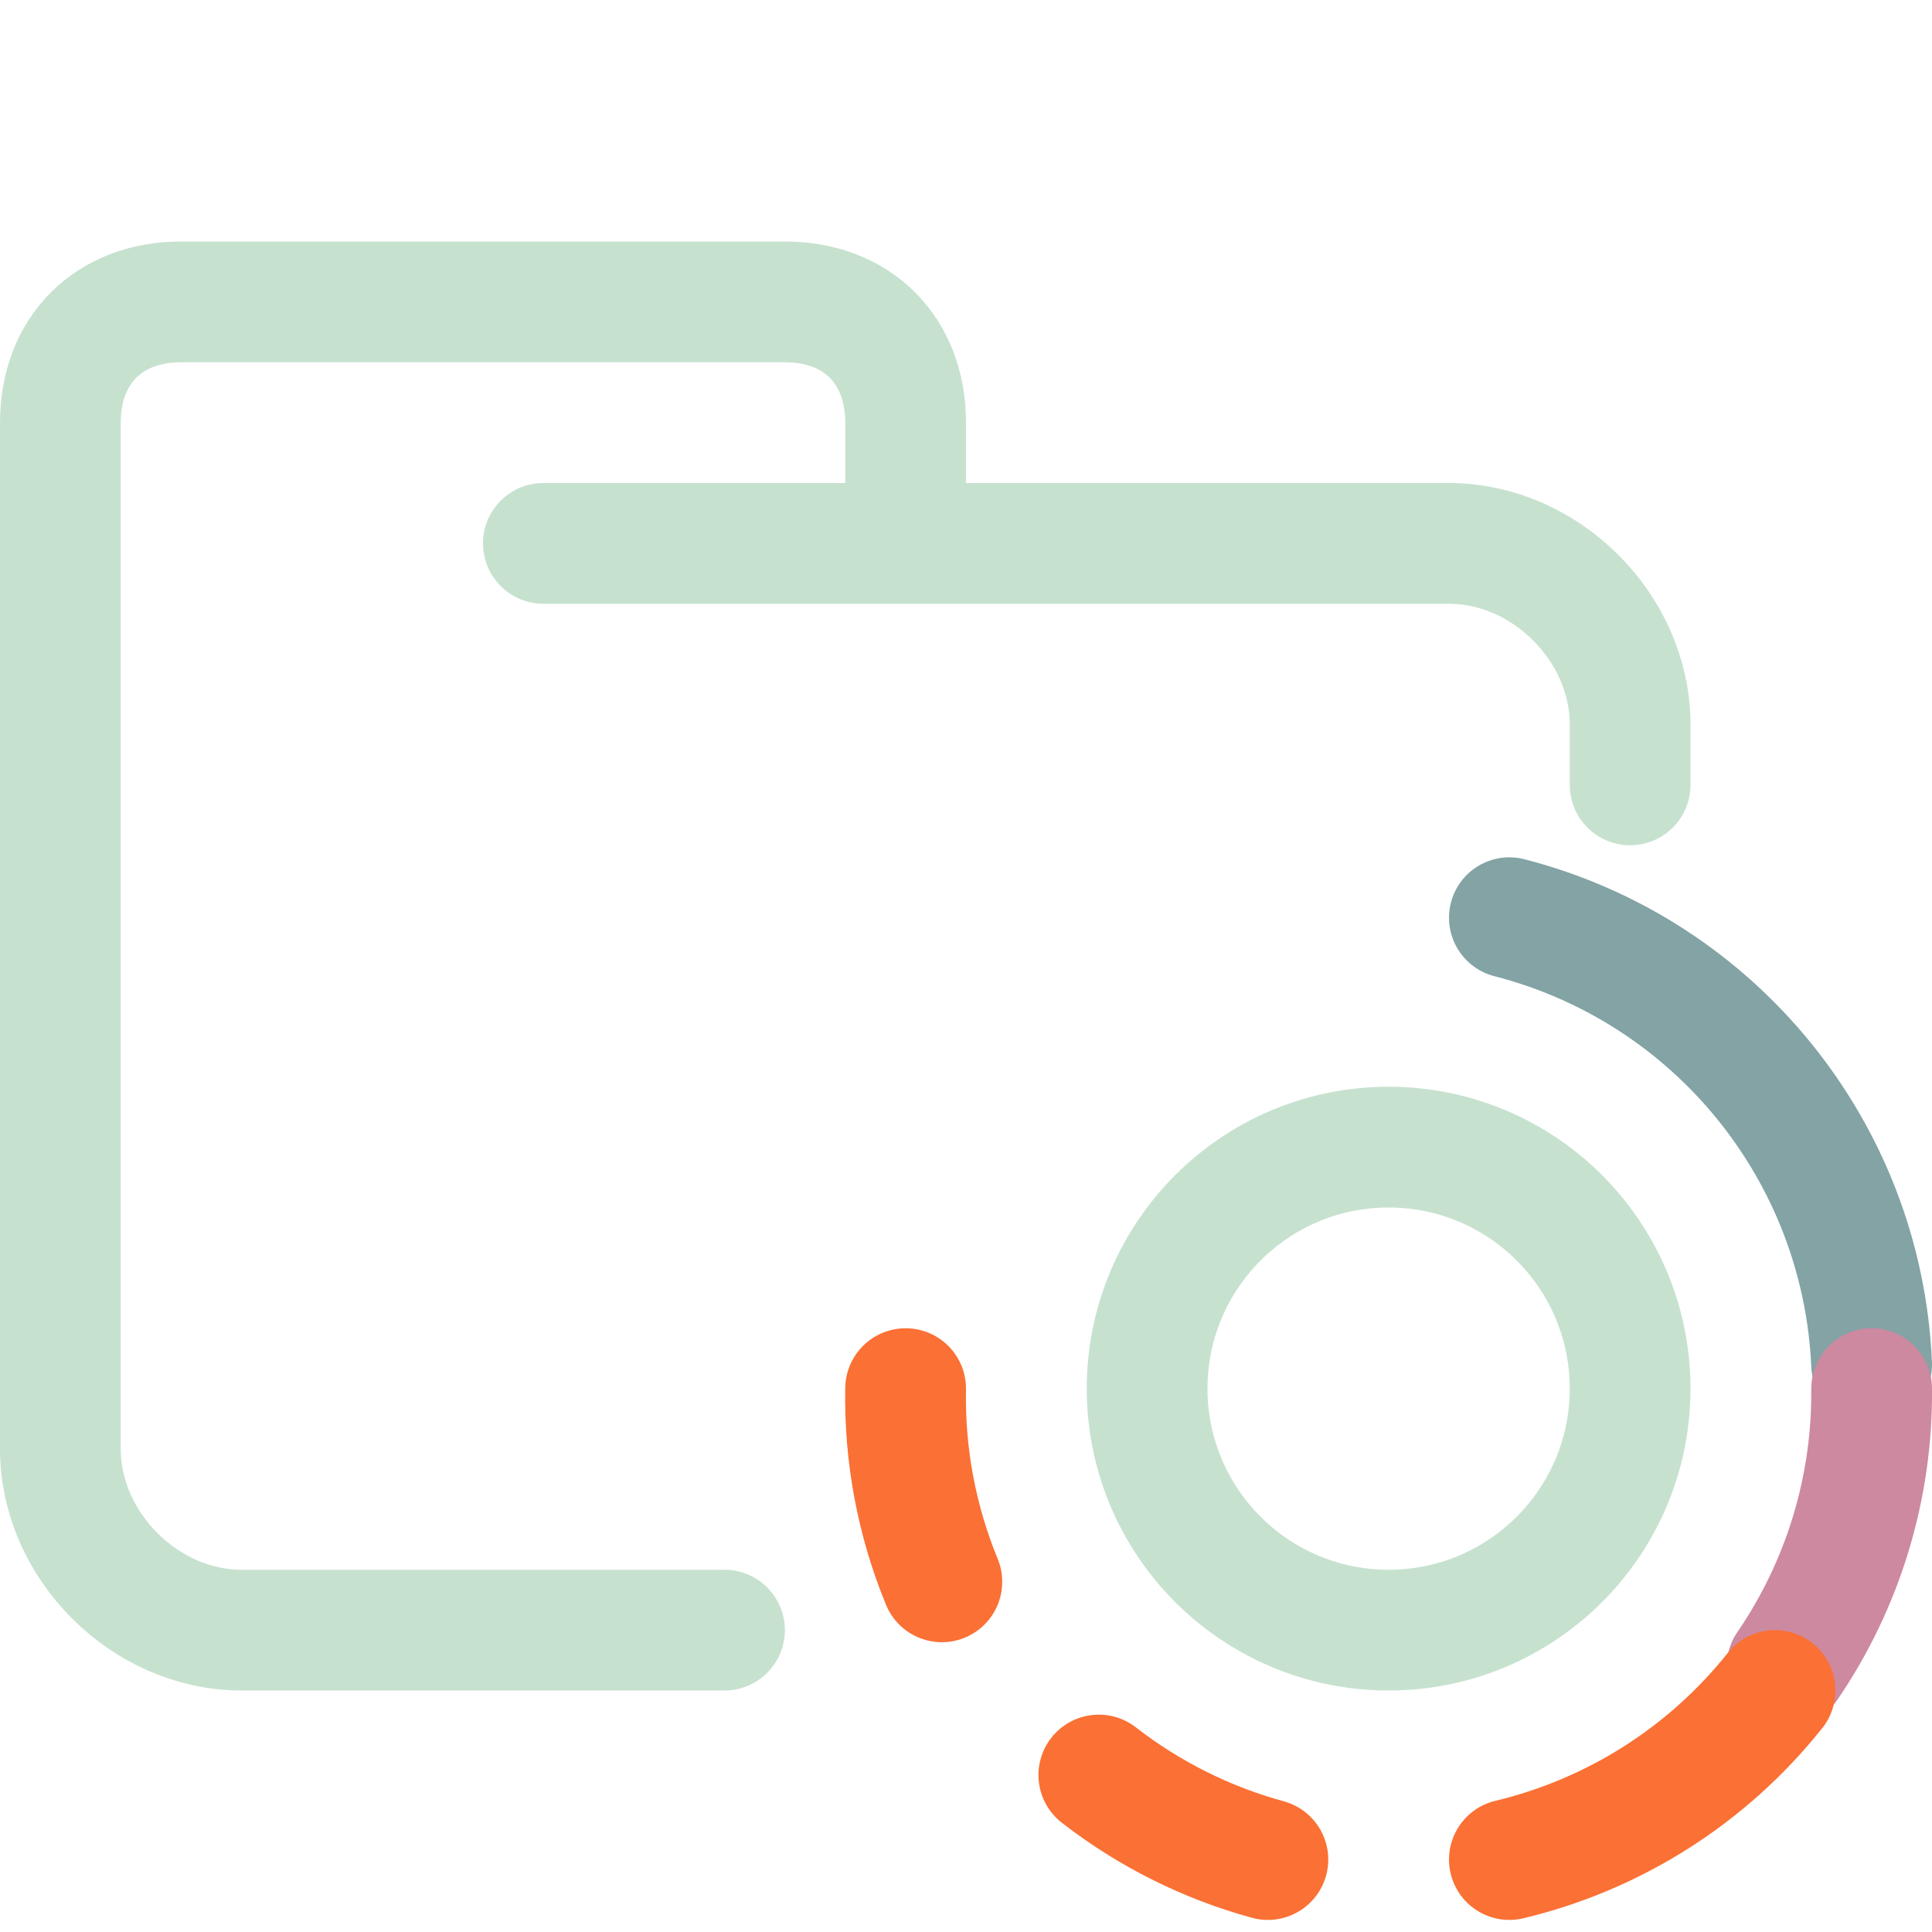
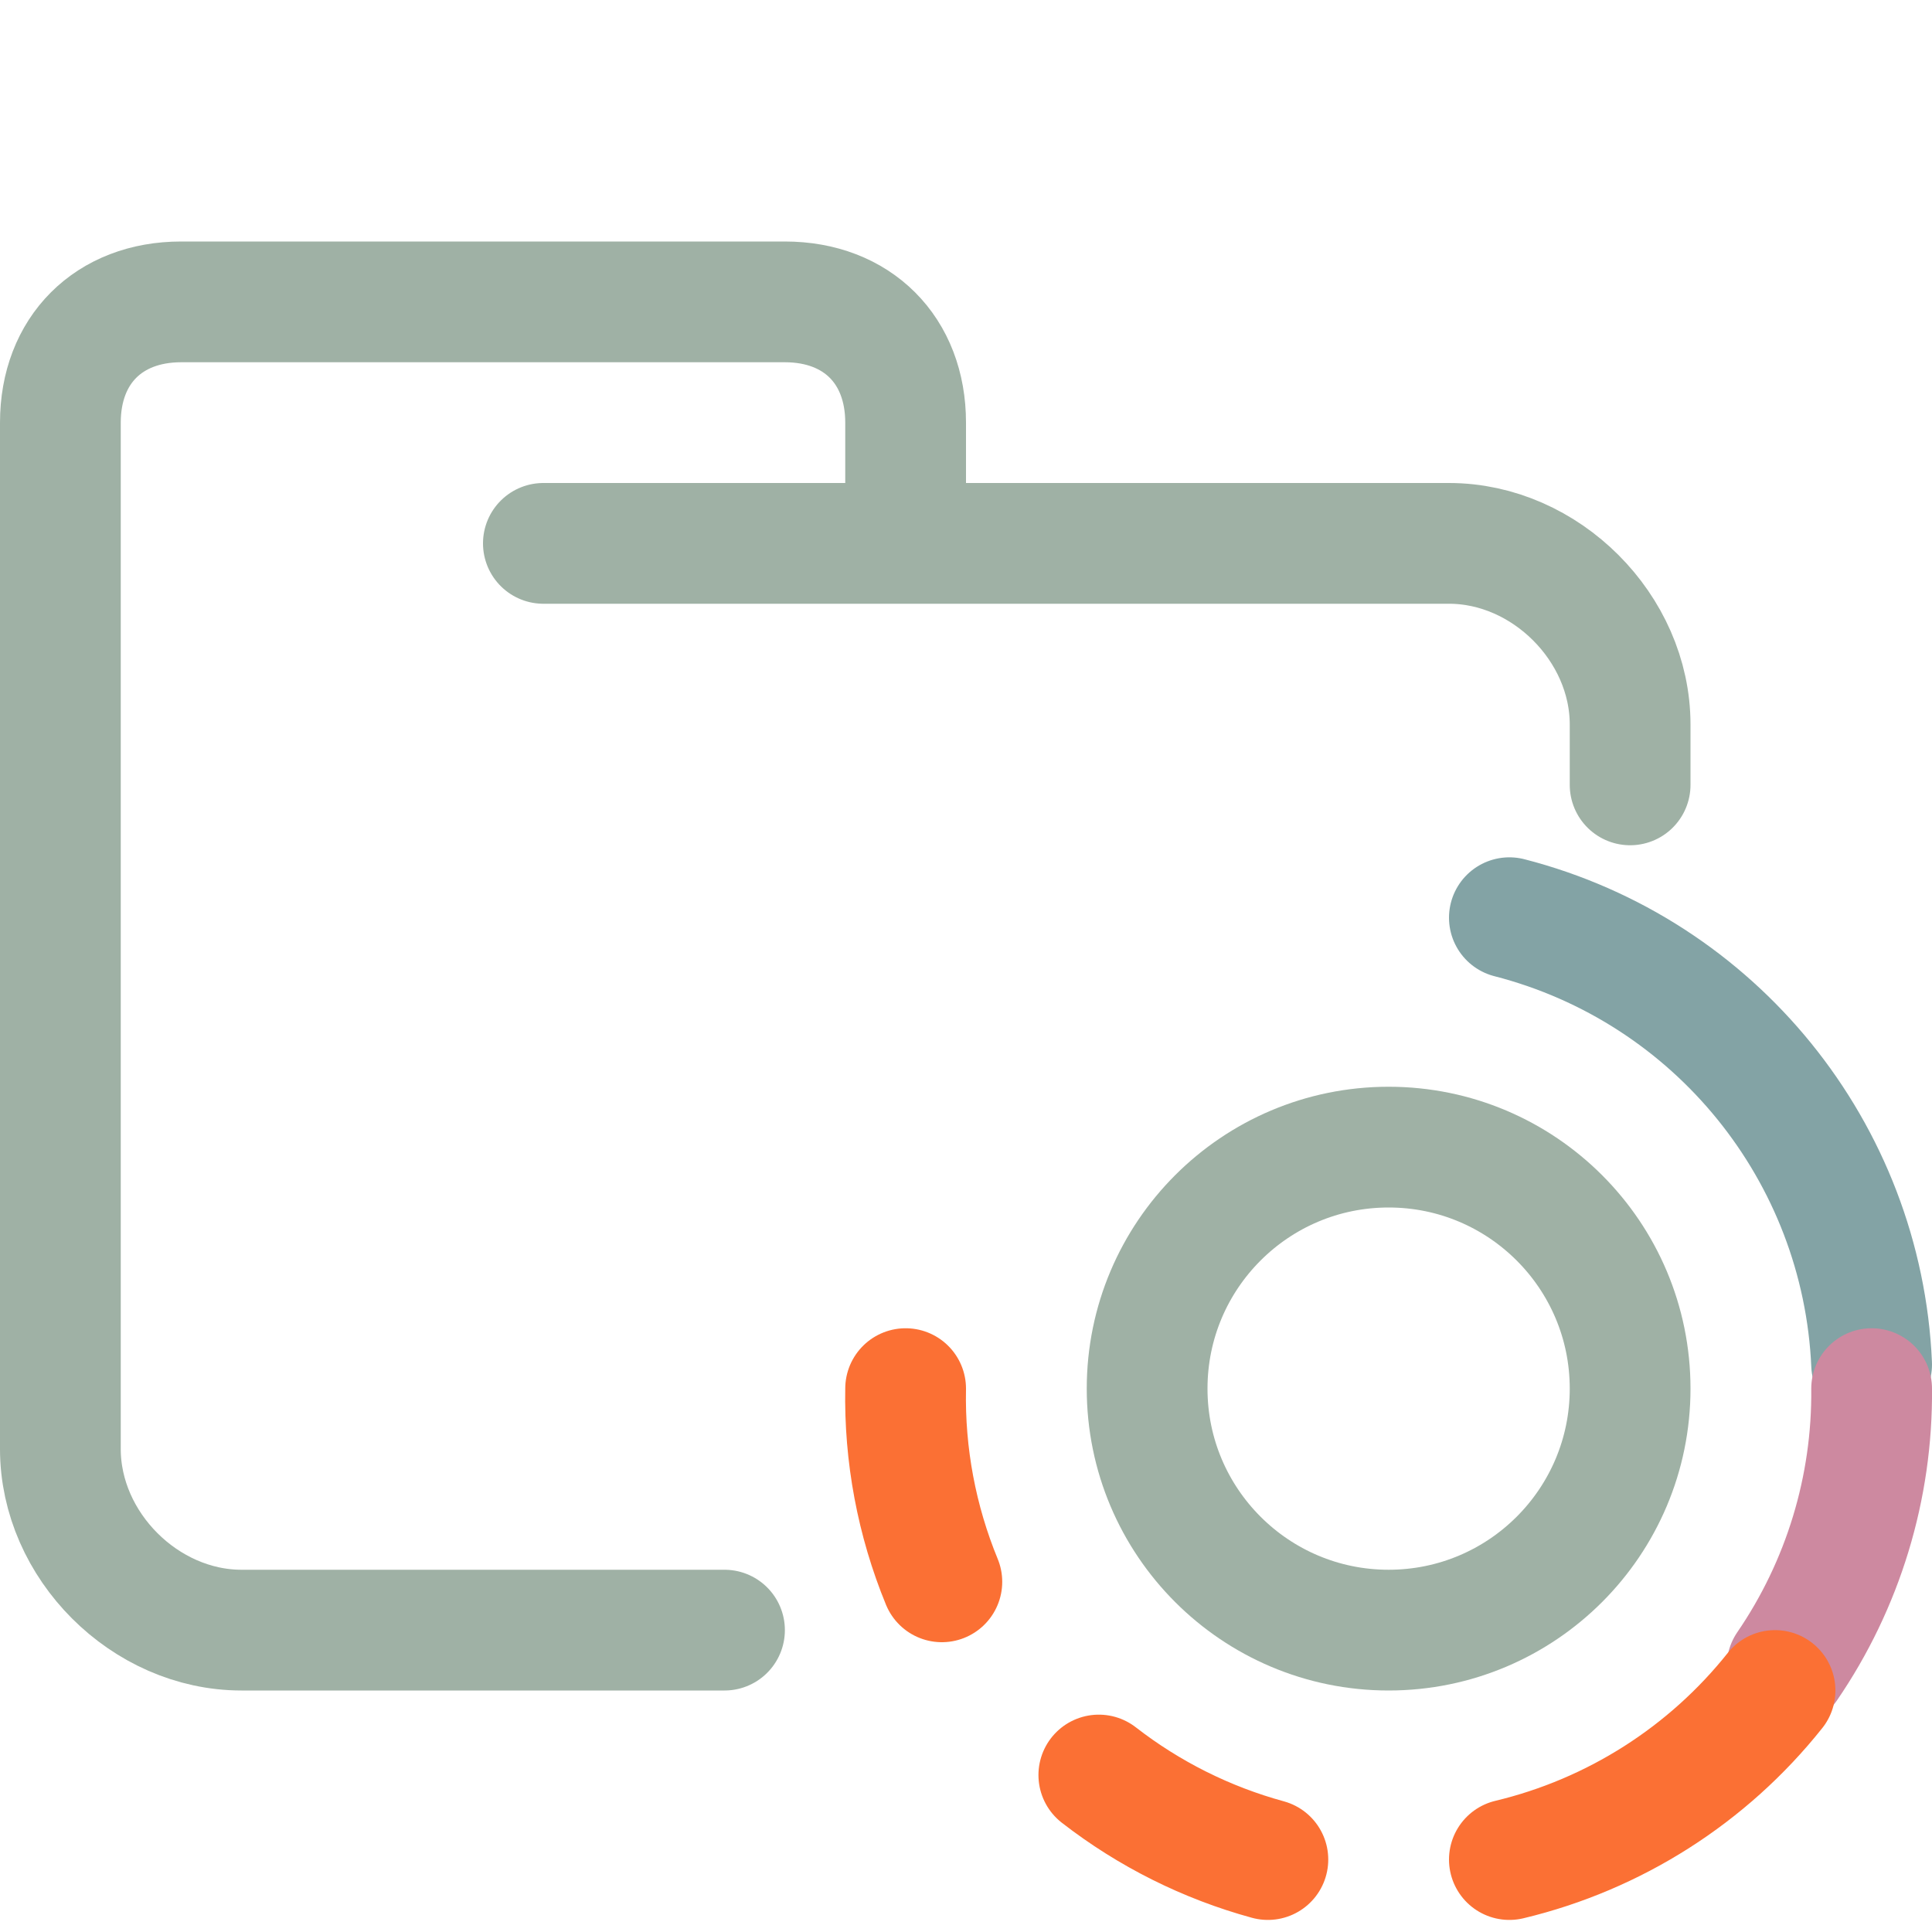
<svg xmlns="http://www.w3.org/2000/svg" width="16" height="16" viewBox="0 0 16 16">
  <g fill="none">
-     <path stroke="#C7E1CF" stroke-linecap="round" stroke-linejoin="round" d="M4.5 4.5H12c.8 0 1.5.7 1.5 1.5v.5m-7.5 7H2c-.8 0-1.5-.7-1.5-1.5V3.5c0-.6.4-1 1-1h5c.6 0 1 .4 1 1v1" />
-     <circle cx="11.5" cy="11.5" r="2" stroke="#C7E1CF" />
+     <path stroke="#9FB1A5" stroke-linecap="round" stroke-linejoin="round" d="M4.5 4.5H12c.8 0 1.5.7 1.5 1.5v.5m-7.5 7H2c-.8 0-1.5-.7-1.5-1.5V3.5c0-.6.4-1 1-1h5c.6 0 1 .4 1 1v1" />
+     <circle cx="11.5" cy="11.5" r="2" stroke="#9FB1A5" />
    <path stroke="#83A3A5" stroke-linecap="round" stroke-linejoin="round" d="M12.5 7.6a4 4 0 0 1 3 3.7" />
    <path stroke="#CD89A0" stroke-linecap="round" stroke-linejoin="round" d="M15.5 11.5a4 4 0 0 1-.7 2.3" />
    <path stroke="#FB7034" stroke-linecap="round" stroke-linejoin="round" d="M10.5 15.4a4 4 0 0 1-1.4-.7m-1.3-1.6a4 4 0 0 1-.3-1.6m7.2 2.5a4 4 0 0 1-2.2 1.4" />
  </g>
</svg>
